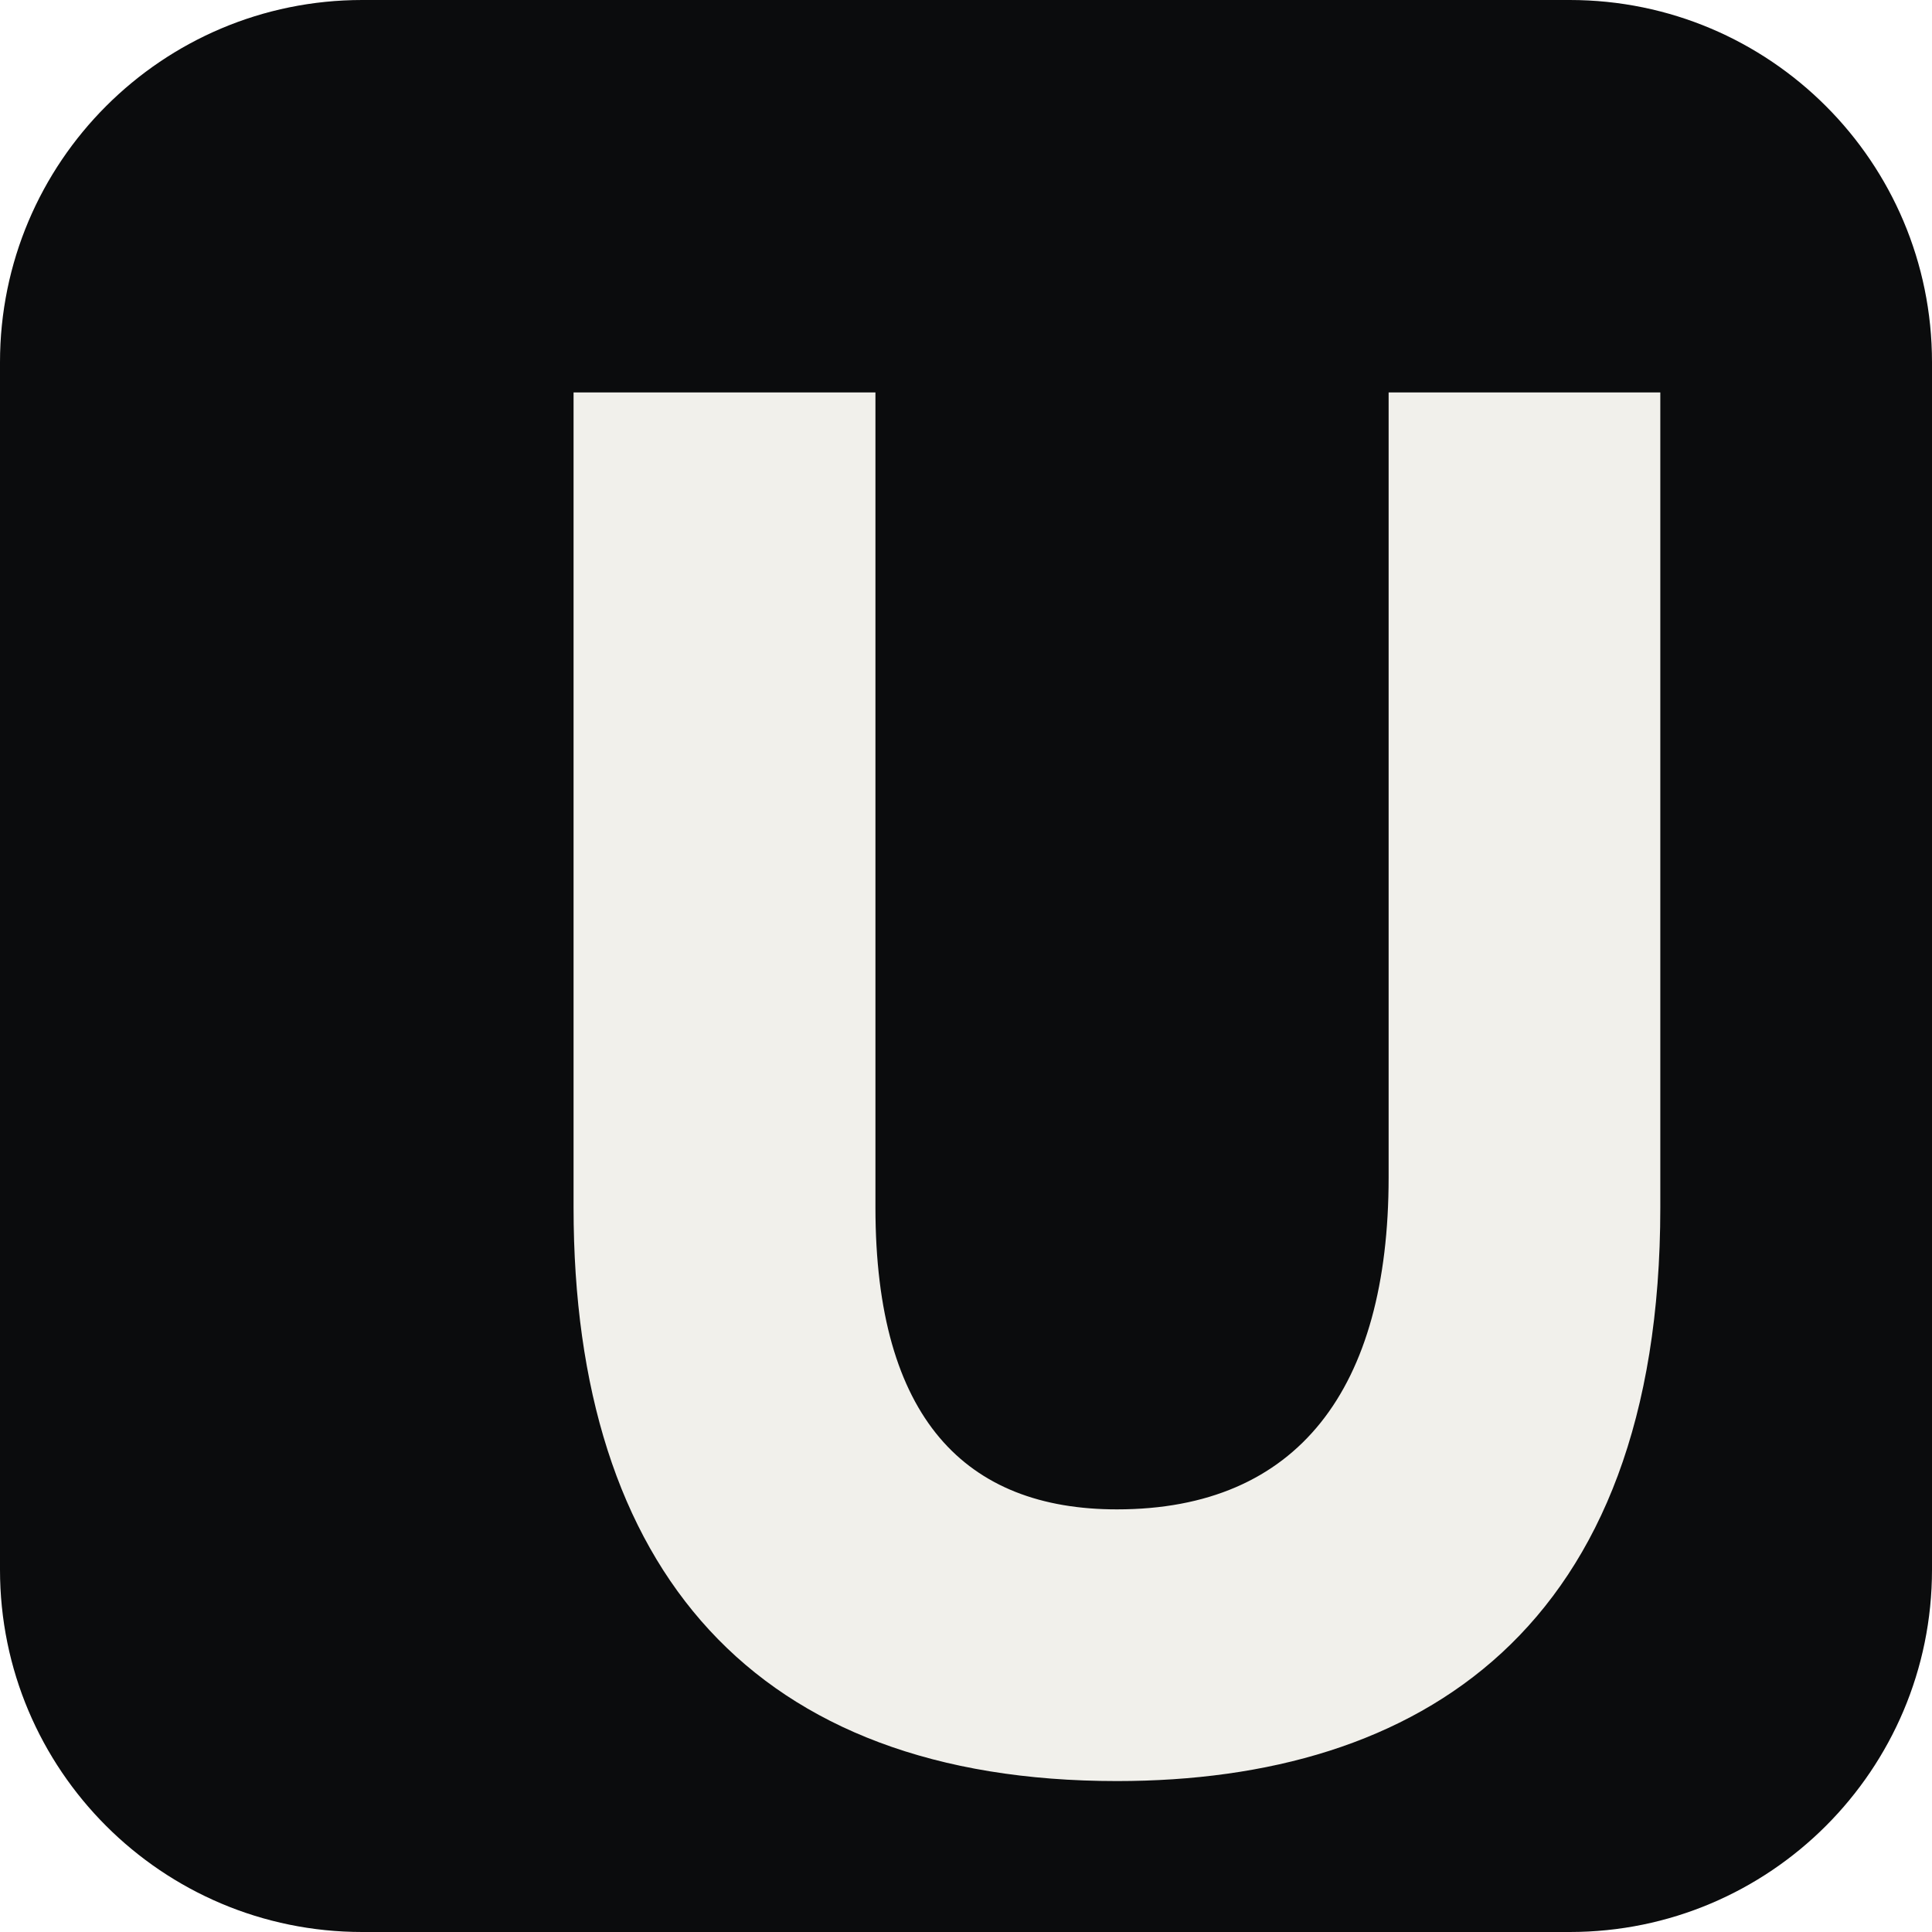
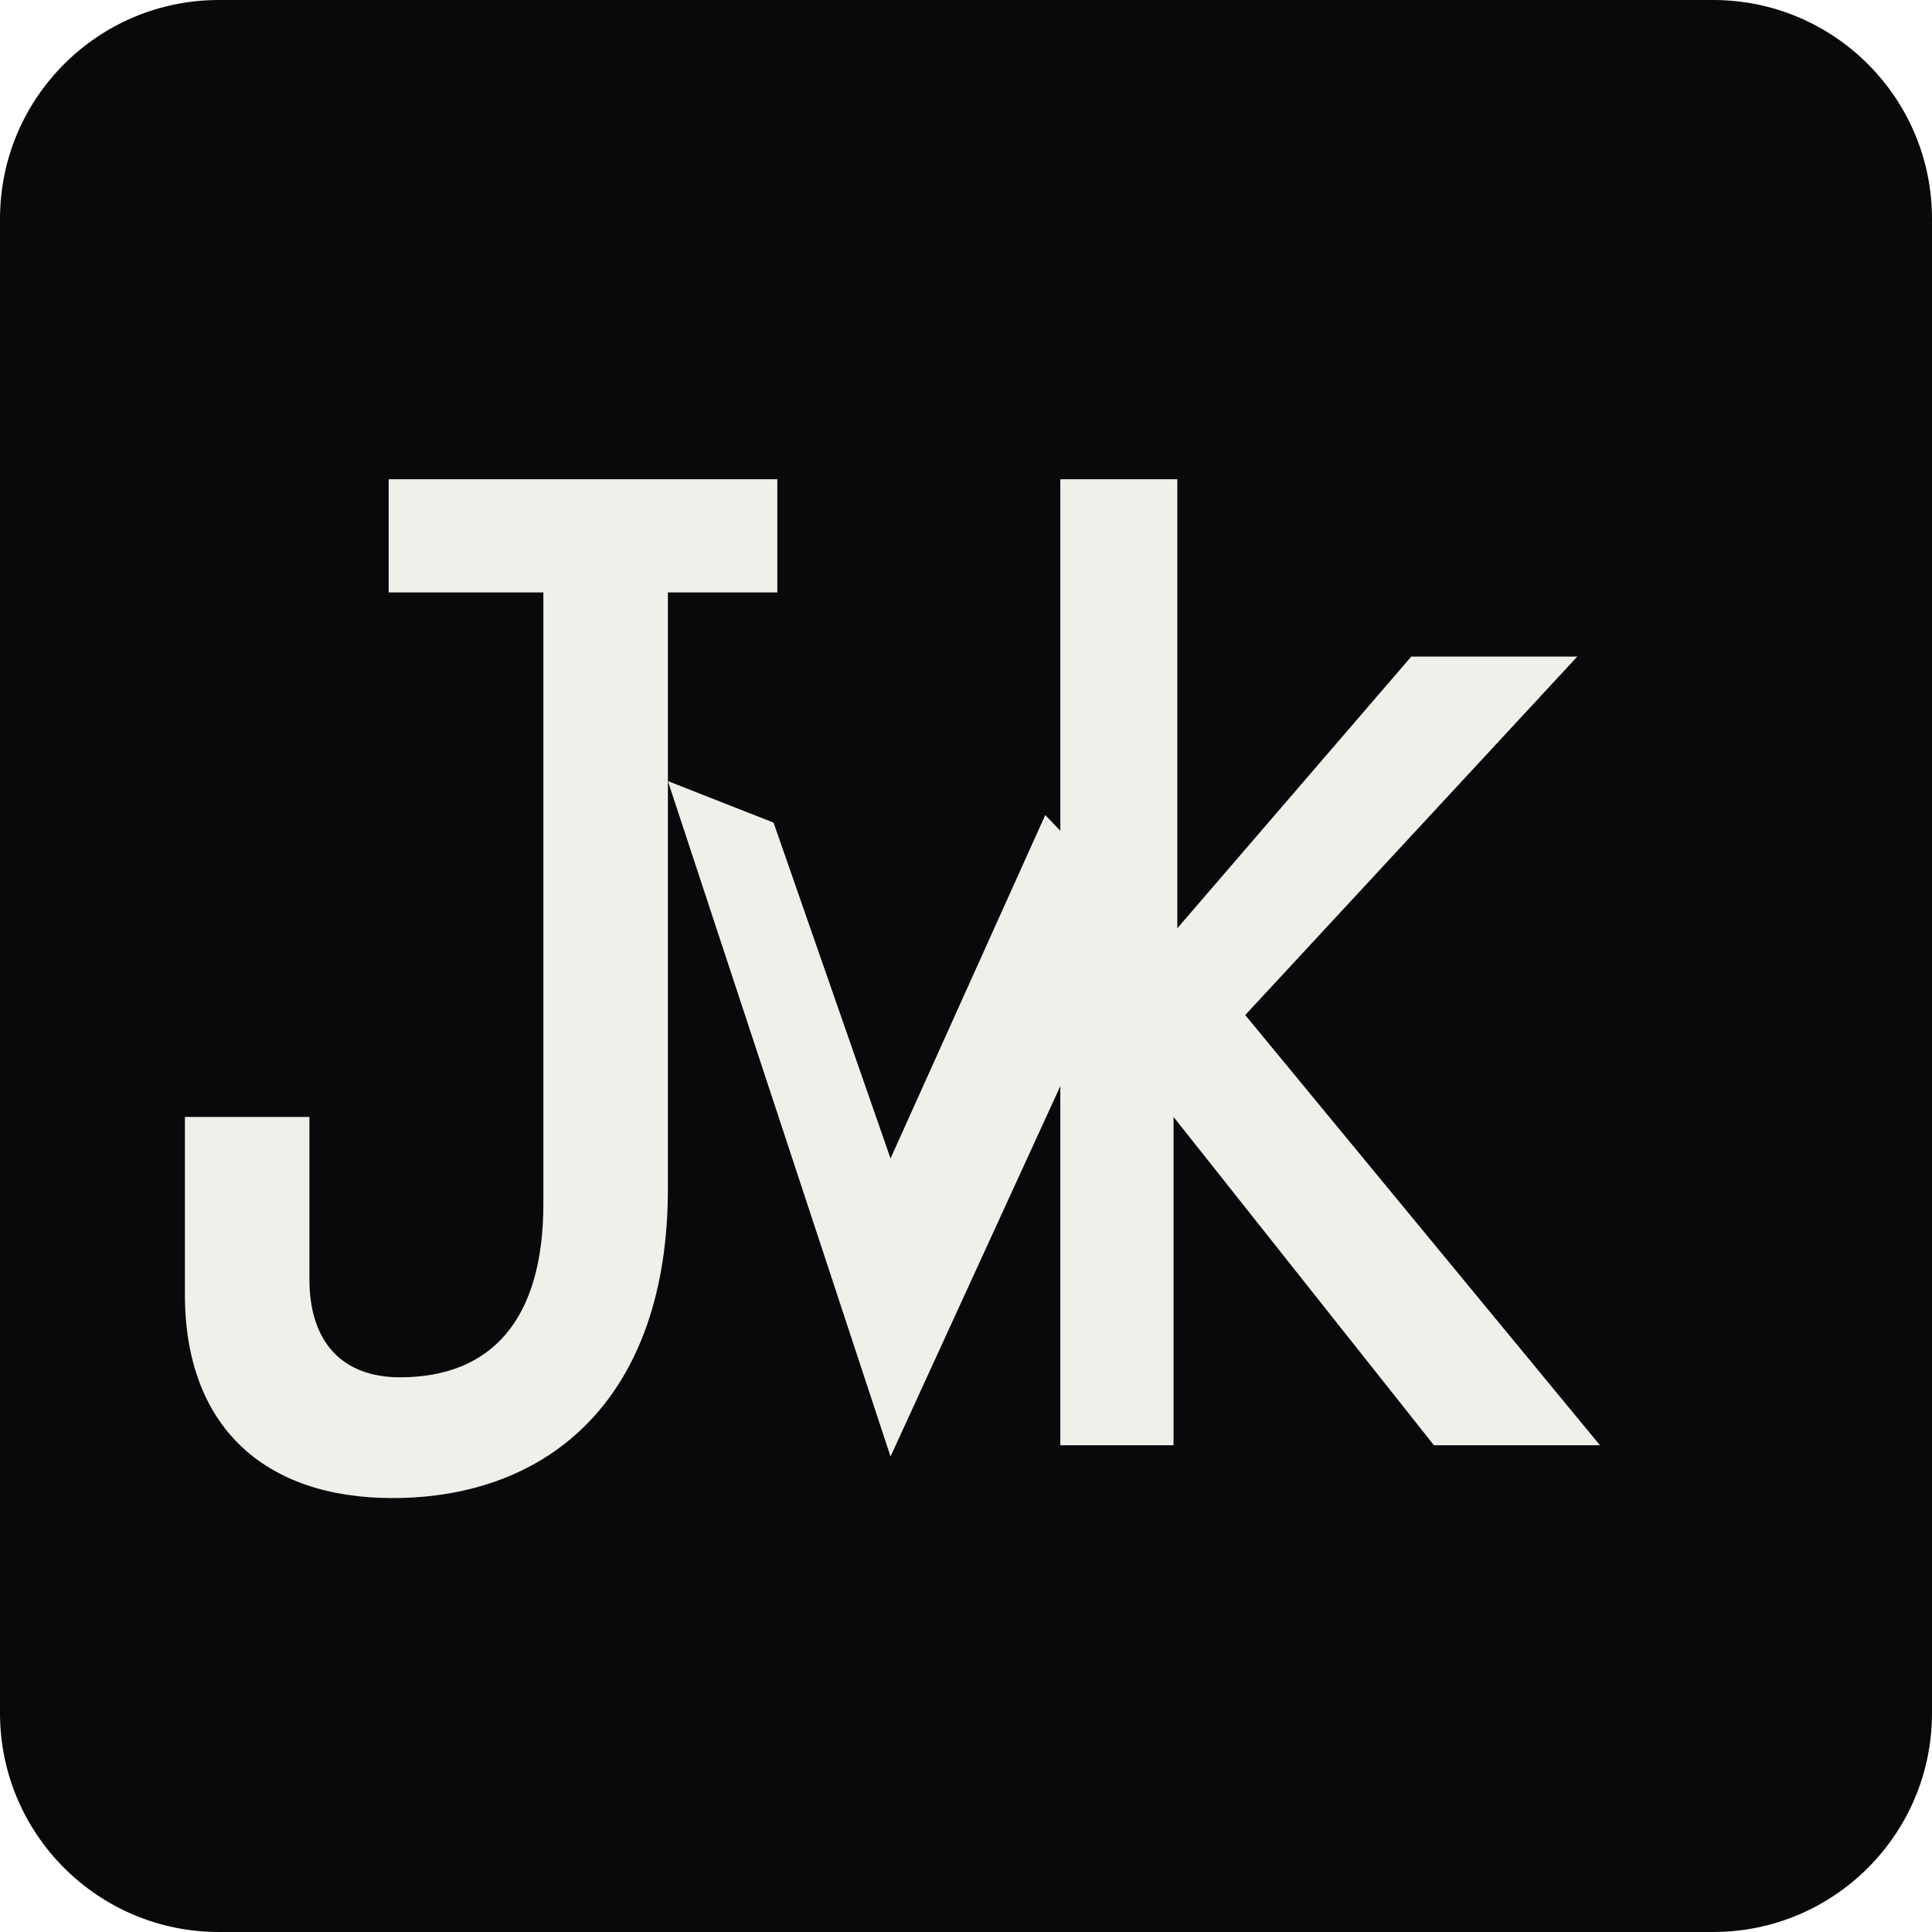
- <svg xmlns="http://www.w3.org/2000/svg" viewBox="0 0 64 64">
-   <rect width="64" height="64" rx="12" fill="#0b0c0d" />
-   <path d="M19 13h10v27c0 7 3 10 8 10 6 0 9-4 9-11V13h9v27c0 14-8 19-18 19-12 0-18-7-18-19V13Z" fill="#f1f0eb" />
+ <svg xmlns="http://www.w3.org/2000/svg" viewBox="0 0 512 512">
+   <rect width="512" height="512" rx="58" fill="#08090A" />
+   <g fill="#F1EFEA">
+     <path d="M103 127H206V157H177V315C177 370 146 397 104 397C70 397 49 378 49 343V296H82V339C82 356 91 365 106 365C130 365 144 350 144 319V157H103Z" />
+     <path d="M177 207L236 386L302 242L277 216L236 307L205 218Z" />
+     <path d="M281 127H312V246L374 174H418L330 269L424 383H380L311 296L311 383H281Z" />
+   </g>
</svg>
